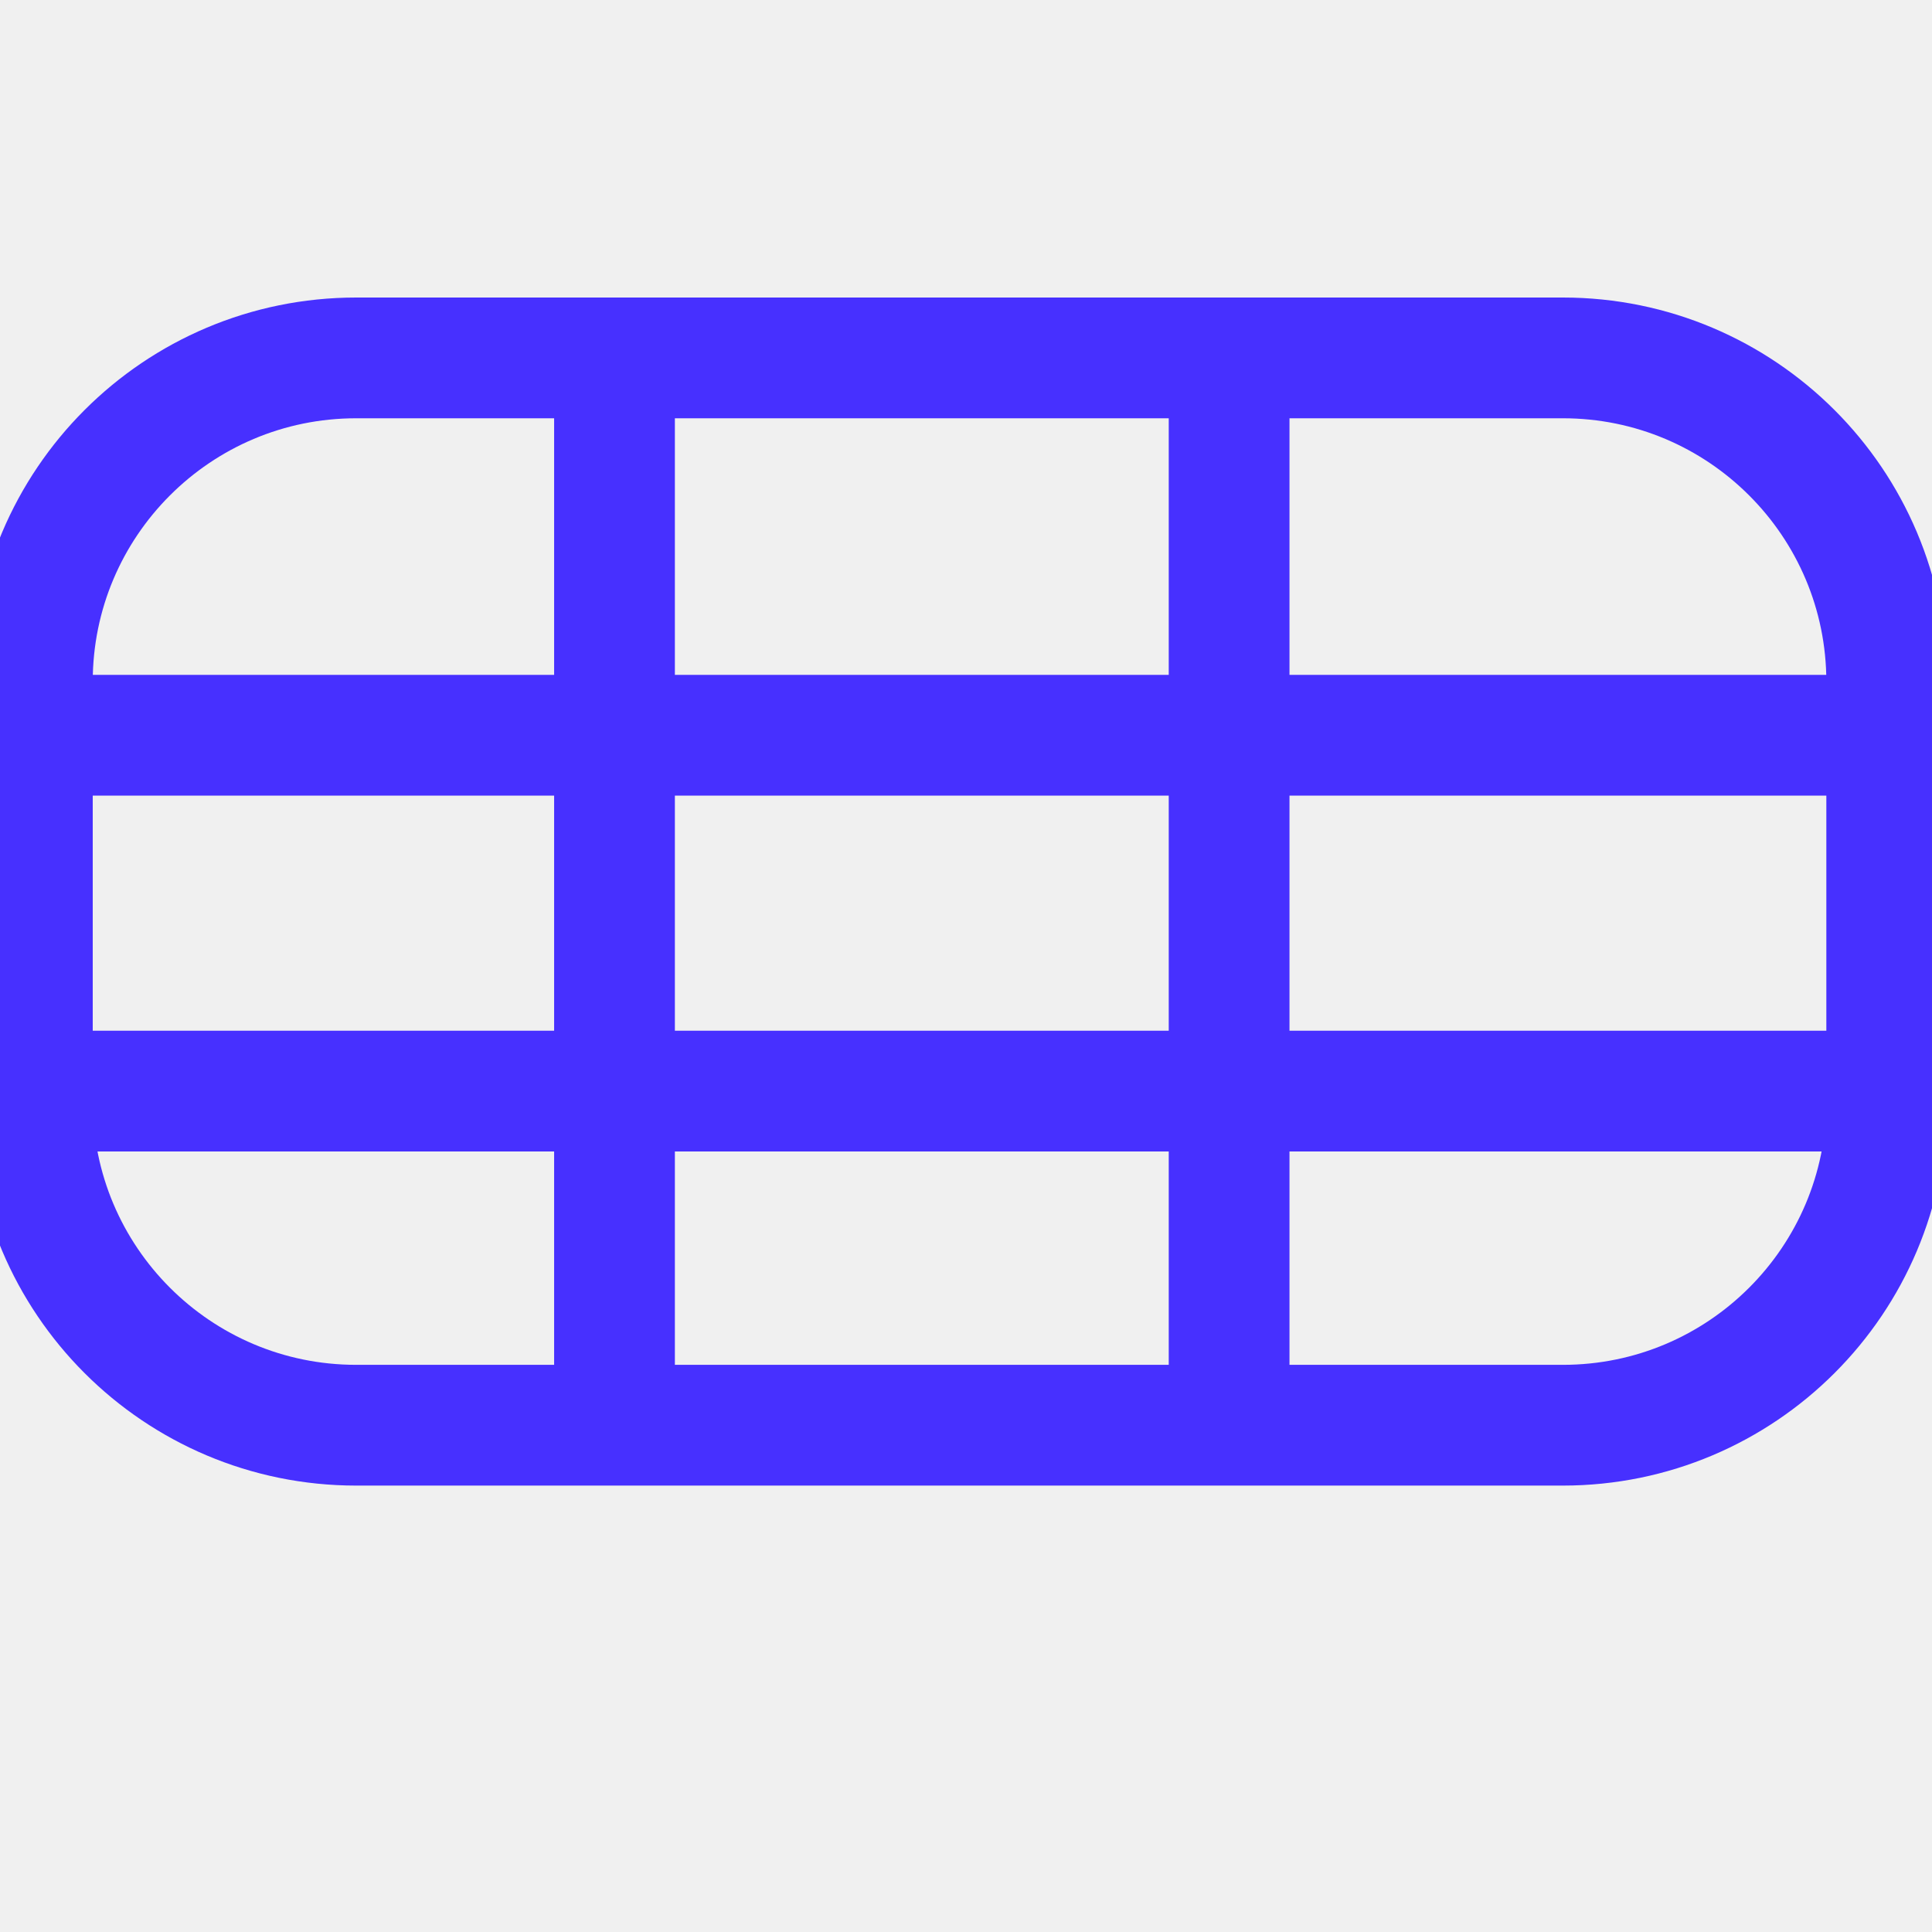
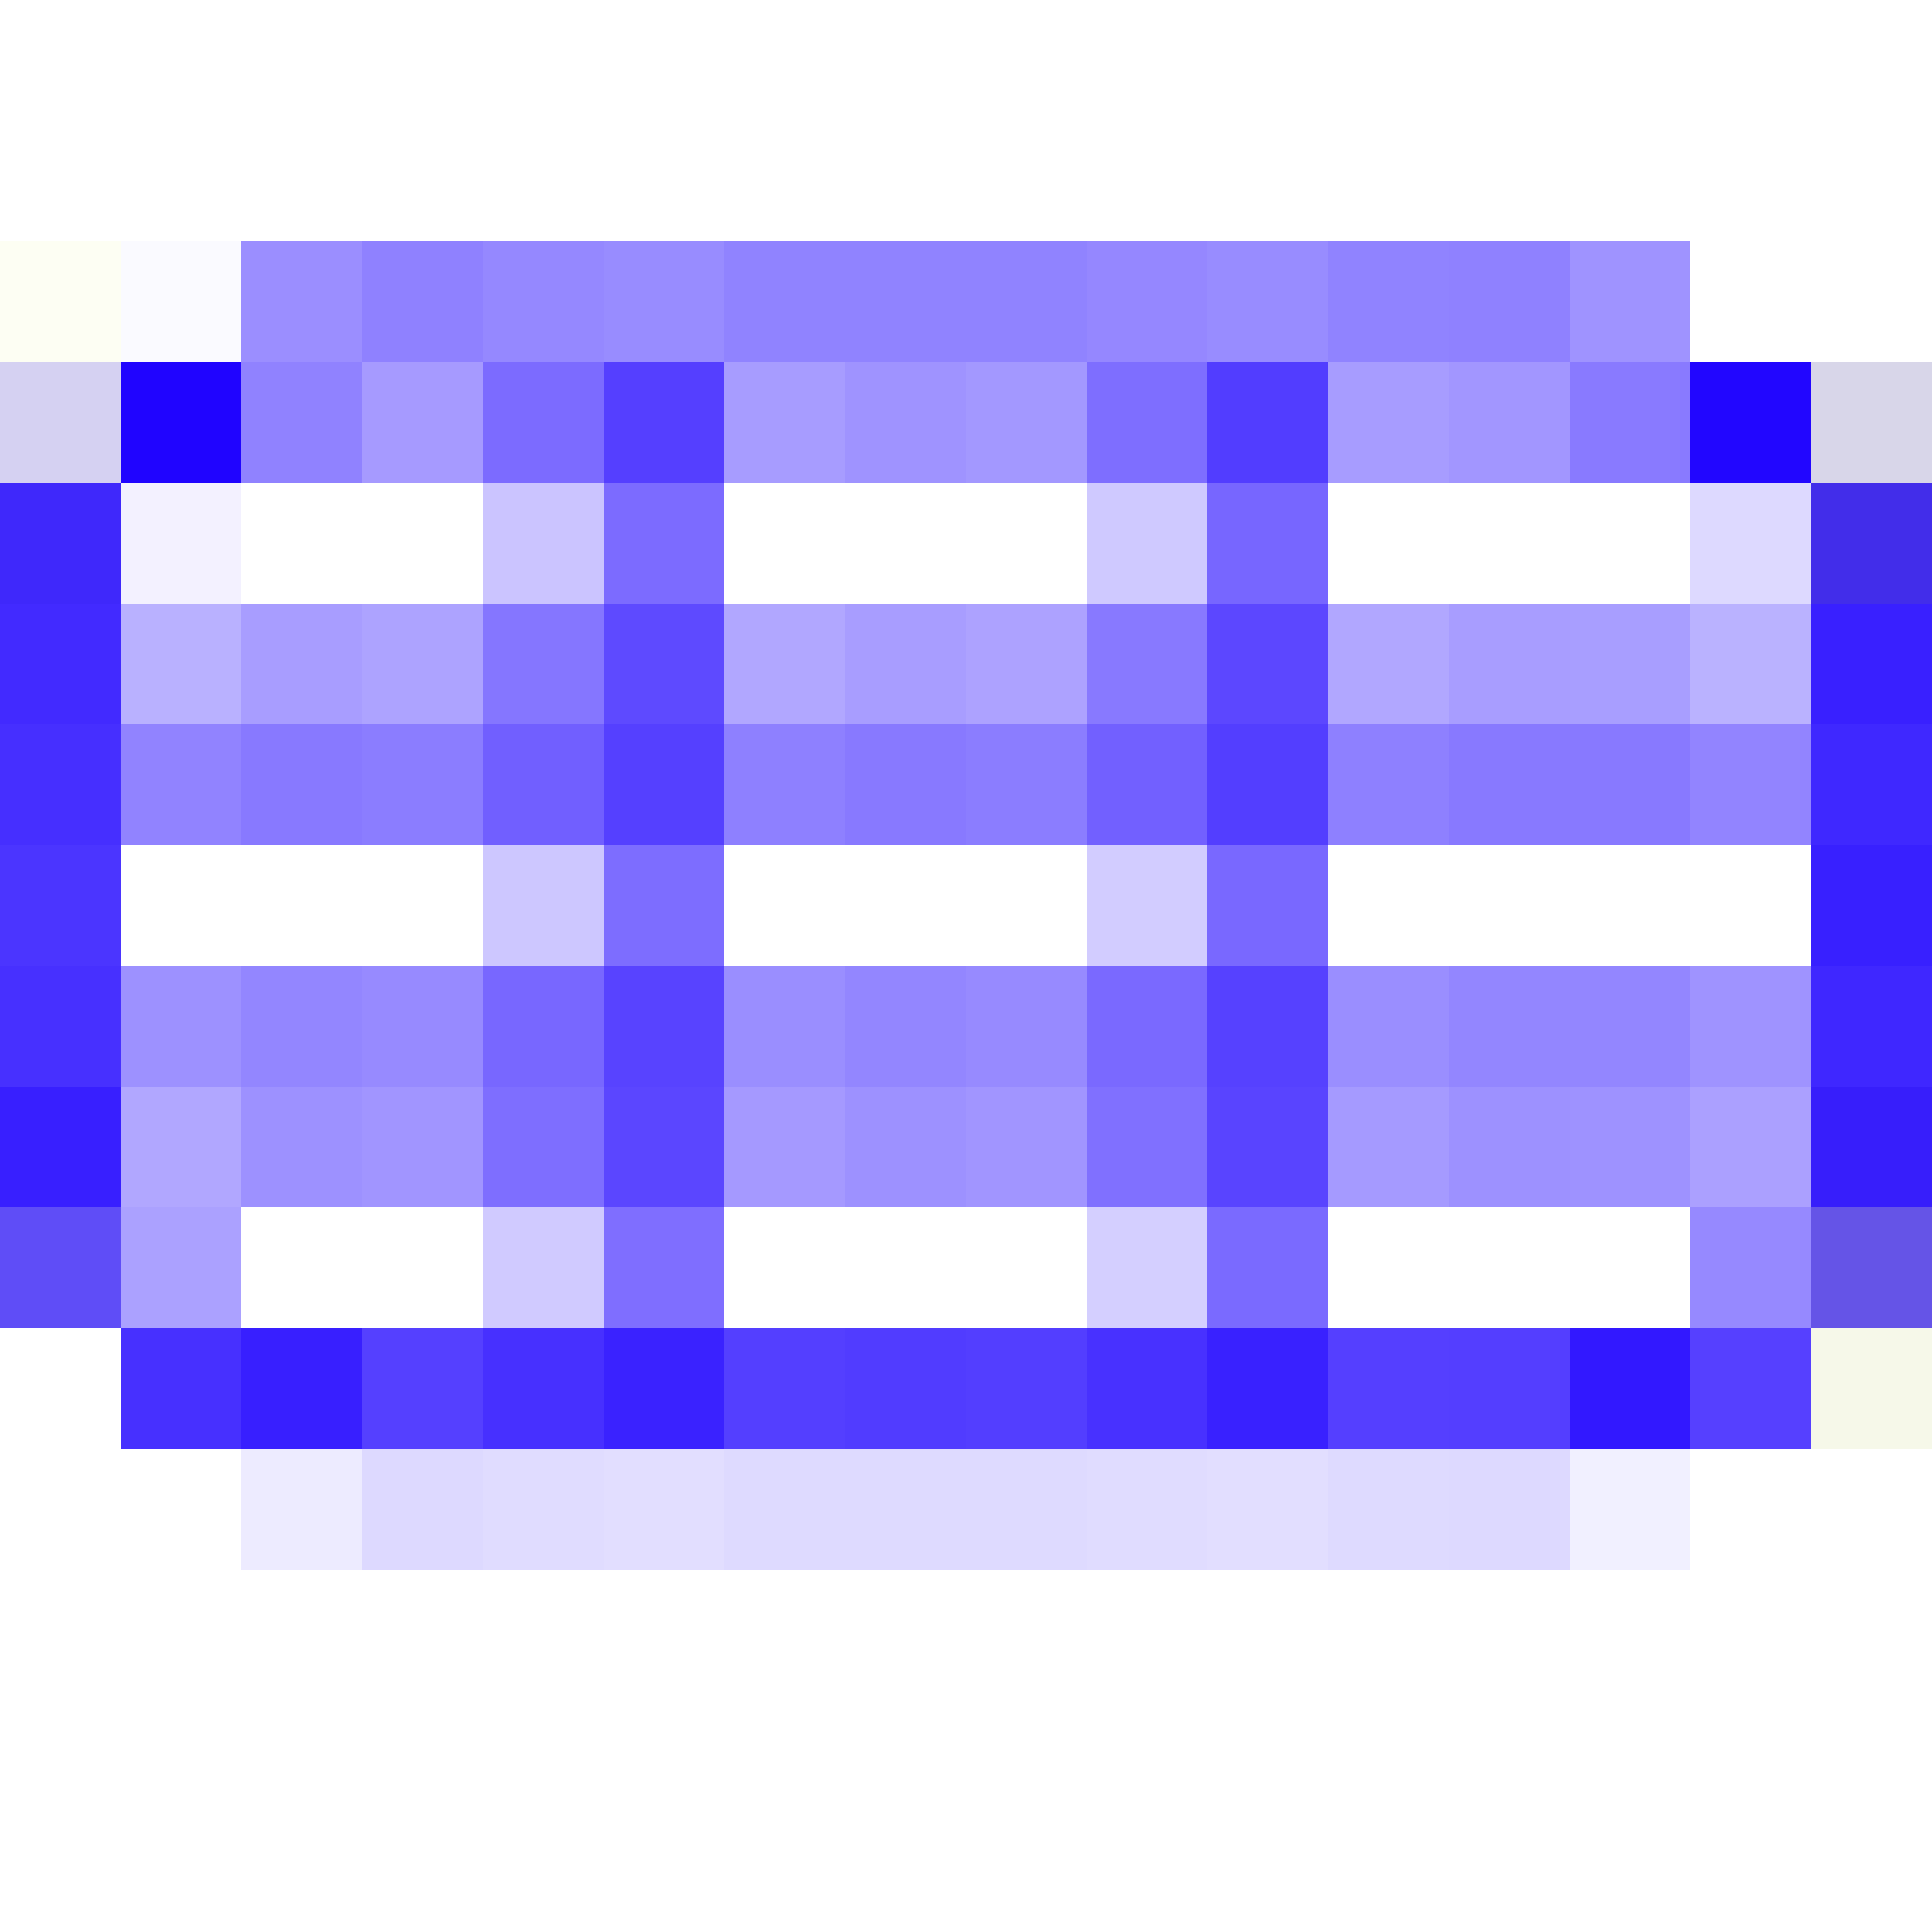
- <svg xmlns="http://www.w3.org/2000/svg" width="16" height="16" viewBox="0 0 16 16" id="svg4139" version="1.1">
-   <defs id="defs4141" />
-   <g id="layer1" transform="translate(0,-1036.362)">
-     <rect style="opacity:1;fill:none;fill-opacity:1;stroke:#4730ff;stroke-width:1;stroke-linejoin:round;stroke-miterlimit:4;stroke-dasharray:none;stroke-opacity:1" id="rect4147" width="15.357" height="8.839" x="0.268" y="1039.326" rx="2.682" />
-     <path style="fill:none;fill-rule:evenodd;stroke:#4730ff;stroke-width:1px;stroke-linecap:butt;stroke-linejoin:miter;stroke-opacity:1" d="m 0.179,1042.451 15.179,0" id="path4149" />
-     <path style="fill:none;fill-rule:evenodd;stroke:#4730ff;stroke-width:1px;stroke-linecap:butt;stroke-linejoin:miter;stroke-opacity:1" d="m 0.179,1045.398 15.179,0" id="path4149-6" />
-     <path style="fill:none;fill-rule:evenodd;stroke:#4730ff;stroke-width:1;stroke-linecap:butt;stroke-linejoin:miter;stroke-opacity:1;stroke-miterlimit:4;stroke-dasharray:none" d="m 5.089,1039.166 0,9" id="path4149-2" />
-     <path style="fill:none;fill-rule:evenodd;stroke:#4730ff;stroke-width:1;stroke-linecap:butt;stroke-linejoin:miter;stroke-opacity:1;stroke-miterlimit:4;stroke-dasharray:none" d="m 10.179,1039.201 0,9" id="path4149-2-2" />
+ <svg xmlns="http://www.w3.org/2000/svg" width="16" height="16" viewBox="0 0 16 16" role="img" aria-labelledby="dTable-title">
+   <g shape-rendering="crispEdges">
+     <rect x="0" y="0" width="16" height="2" fill="#ffffff" />
+     <rect x="0" y="2" width="1" height="1" fill="#fdfef3" />
+     <rect x="1" y="2" width="1" height="1" fill="#fafaff" />
+     <rect x="2" y="2" width="1" height="1" fill="#9b8eff" />
+     <rect x="3" y="2" width="1" height="1" fill="#8f81ff" />
+     <rect x="4" y="2" width="1" height="1" fill="#9588ff" />
+     <rect x="5" y="2" width="1" height="1" fill="#988cff" />
+     <rect x="6" y="2" width="3" height="1" fill="#9083ff" />
+     <rect x="9" y="2" width="1" height="1" fill="#9587ff" />
+     <rect x="10" y="2" width="1" height="1" fill="#988cff" />
+     <rect x="11" y="2" width="1" height="1" fill="#9083ff" />
+     <rect x="12" y="2" width="1" height="1" fill="#8f81ff" />
+     <rect x="13" y="2" width="1" height="1" fill="#9f93ff" />
+     <rect x="14" y="2" width="2" height="1" fill="#ffffff" />
+     <rect x="0" y="3" width="1" height="1" fill="#d5d1f2" />
+     <rect x="1" y="3" width="1" height="1" fill="#2004ff" />
+     <rect x="2" y="3" width="1" height="1" fill="#9082ff" />
+     <rect x="3" y="3" width="1" height="1" fill="#a69aff" />
+     <rect x="4" y="3" width="1" height="1" fill="#7c6bff" />
+     <rect x="5" y="3" width="1" height="1" fill="#553fff" />
+     <rect x="6" y="3" width="1" height="1" fill="#a79cff" />
+     <rect x="7" y="3" width="1" height="1" fill="#9f93ff" />
+     <rect x="8" y="3" width="1" height="1" fill="#a398ff" />
+     <rect x="9" y="3" width="1" height="1" fill="#7e6eff" />
+     <rect x="10" y="3" width="1" height="1" fill="#523dff" />
+     <rect x="11" y="3" width="1" height="1" fill="#a79cff" />
+     <rect x="12" y="3" width="1" height="1" fill="#a296ff" />
+     <rect x="13" y="3" width="1" height="1" fill="#897aff" />
+     <rect x="14" y="3" width="1" height="1" fill="#2206ff" />
+     <rect x="15" y="3" width="1" height="1" fill="#d8d6e9" />
+     <rect x="0" y="4" width="1" height="1" fill="#3f28fb" />
+     <rect x="1" y="4" width="1" height="1" fill="#f3f1ff" />
+     <rect x="2" y="4" width="2" height="1" fill="#ffffff" />
+     <rect x="4" y="4" width="1" height="1" fill="#cbc4ff" />
+     <rect x="5" y="4" width="1" height="1" fill="#7c6bff" />
+     <rect x="6" y="4" width="3" height="1" fill="#ffffff" />
+     <rect x="9" y="4" width="1" height="1" fill="#cfc9ff" />
+     <rect x="10" y="4" width="1" height="1" fill="#7766ff" />
+     <rect x="11" y="4" width="3" height="1" fill="#ffffff" />
+     <rect x="14" y="4" width="1" height="1" fill="#ddd9ff" />
+     <rect x="15" y="4" width="1" height="1" fill="#422dea" />
+     <rect x="0" y="5" width="1" height="1" fill="#422aff" />
+     <rect x="1" y="5" width="1" height="1" fill="#b9b1ff" />
+     <rect x="2" y="5" width="1" height="1" fill="#a89dff" />
+     <rect x="3" y="5" width="1" height="1" fill="#ada3ff" />
+     <rect x="4" y="5" width="1" height="1" fill="#8576ff" />
+     <rect x="5" y="5" width="1" height="1" fill="#5e4aff" />
+     <rect x="6" y="5" width="1" height="1" fill="#b1a7ff" />
+     <rect x="7" y="5" width="1" height="1" fill="#a89dff" />
+     <rect x="8" y="5" width="1" height="1" fill="#ada2ff" />
+     <rect x="9" y="5" width="1" height="1" fill="#8879ff" />
+     <rect x="10" y="5" width="1" height="1" fill="#5c47ff" />
+     <rect x="11" y="5" width="1" height="1" fill="#b1a7ff" />
+     <rect x="12" y="5" width="1" height="1" fill="#a89dff" />
+     <rect x="13" y="5" width="1" height="1" fill="#a89eff" />
+     <rect x="14" y="5" width="1" height="1" fill="#bab2ff" />
+     <rect x="15" y="5" width="1" height="1" fill="#3920ff" />
+     <rect x="0" y="6" width="1" height="1" fill="#462fff" />
+     <rect x="1" y="6" width="1" height="1" fill="#9183ff" />
+     <rect x="2" y="6" width="1" height="1" fill="#8879ff" />
+     <rect x="3" y="6" width="1" height="1" fill="#8b7dff" />
+     <rect x="4" y="6" width="1" height="1" fill="#715fff" />
+     <rect x="5" y="6" width="1" height="1" fill="#5540ff" />
+     <rect x="6" y="6" width="1" height="1" fill="#8e80ff" />
+     <rect x="7" y="6" width="1" height="1" fill="#8879ff" />
+     <rect x="8" y="6" width="1" height="1" fill="#8b7dff" />
+     <rect x="9" y="6" width="1" height="1" fill="#7260ff" />
+     <rect x="10" y="6" width="1" height="1" fill="#533eff" />
+     <rect x="11" y="6" width="1" height="1" fill="#8e80ff" />
+     <rect x="12" y="6" width="2" height="1" fill="#8879ff" />
+     <rect x="14" y="6" width="1" height="1" fill="#9284ff" />
+     <rect x="15" y="6" width="1" height="1" fill="#3f28ff" />
+     <rect x="0" y="7" width="1" height="1" fill="#4b35ff" />
+     <rect x="1" y="7" width="3" height="1" fill="#ffffff" />
+     <rect x="4" y="7" width="1" height="1" fill="#cdc7ff" />
+     <rect x="5" y="7" width="1" height="1" fill="#7d6dff" />
+     <rect x="6" y="7" width="3" height="1" fill="#ffffff" />
+     <rect x="9" y="7" width="1" height="1" fill="#d2ccff" />
+     <rect x="10" y="7" width="1" height="1" fill="#7968ff" />
+     <rect x="11" y="7" width="4" height="1" fill="#ffffff" />
+     <rect x="15" y="7" width="1" height="1" fill="#3820ff" />
+     <rect x="0" y="8" width="1" height="1" fill="#4730ff" />
+     <rect x="1" y="8" width="1" height="1" fill="#9d91ff" />
+     <rect x="2" y="8" width="1" height="1" fill="#9386ff" />
+     <rect x="3" y="8" width="1" height="1" fill="#978aff" />
+     <rect x="4" y="8" width="1" height="1" fill="#7867ff" />
+     <rect x="5" y="8" width="1" height="1" fill="#5843ff" />
+     <rect x="6" y="8" width="1" height="1" fill="#9a8eff" />
+     <rect x="7" y="8" width="1" height="1" fill="#9386ff" />
+     <rect x="8" y="8" width="1" height="1" fill="#978aff" />
+     <rect x="9" y="8" width="1" height="1" fill="#7a69ff" />
+     <rect x="10" y="8" width="1" height="1" fill="#5641ff" />
+     <rect x="11" y="8" width="1" height="1" fill="#9a8eff" />
+     <rect x="12" y="8" width="2" height="1" fill="#9386ff" />
+     <rect x="14" y="8" width="1" height="1" fill="#9f93ff" />
+     <rect x="15" y="8" width="1" height="1" fill="#3f27ff" />
+     <rect x="0" y="9" width="1" height="1" fill="#381fff" />
+     <rect x="1" y="9" width="1" height="1" fill="#b1a7ff" />
+     <rect x="2" y="9" width="1" height="1" fill="#9d91ff" />
+     <rect x="3" y="9" width="1" height="1" fill="#a195ff" />
+     <rect x="4" y="9" width="1" height="1" fill="#7e6eff" />
+     <rect x="5" y="9" width="1" height="1" fill="#5b46ff" />
+     <rect x="6" y="9" width="1" height="1" fill="#a599ff" />
+     <rect x="7" y="9" width="1" height="1" fill="#9d91ff" />
+     <rect x="8" y="9" width="1" height="1" fill="#a195ff" />
+     <rect x="9" y="9" width="1" height="1" fill="#8070ff" />
+     <rect x="10" y="9" width="1" height="1" fill="#5944ff" />
+     <rect x="11" y="9" width="1" height="1" fill="#a59aff" />
+     <rect x="12" y="9" width="1" height="1" fill="#9d91ff" />
+     <rect x="13" y="9" width="1" height="1" fill="#9e92ff" />
+     <rect x="14" y="9" width="1" height="1" fill="#aba0ff" />
+     <rect x="15" y="9" width="1" height="1" fill="#371efb" />
+     <rect x="0" y="10" width="1" height="1" fill="#5f4df7" />
+     <rect x="1" y="10" width="1" height="1" fill="#aba1ff" />
+     <rect x="2" y="10" width="2" height="1" fill="#ffffff" />
+     <rect x="4" y="10" width="1" height="1" fill="#d0caff" />
+     <rect x="5" y="10" width="1" height="1" fill="#7f6eff" />
+     <rect x="6" y="10" width="3" height="1" fill="#ffffff" />
+     <rect x="9" y="10" width="1" height="1" fill="#d4cfff" />
+     <rect x="10" y="10" width="1" height="1" fill="#7a6aff" />
+     <rect x="11" y="10" width="3" height="1" fill="#ffffff" />
+     <rect x="14" y="10" width="1" height="1" fill="#9689ff" />
+     <rect x="15" y="10" width="1" height="1" fill="#6554e7" />
+     <rect x="0" y="11" width="1" height="1" fill="#ffffff" />
+     <rect x="1" y="11" width="1" height="1" fill="#4730ff" />
+     <rect x="2" y="11" width="1" height="1" fill="#381fff" />
+     <rect x="3" y="11" width="1" height="1" fill="#5540ff" />
+     <rect x="4" y="11" width="1" height="1" fill="#4730ff" />
+     <rect x="5" y="11" width="1" height="1" fill="#3a22ff" />
+     <rect x="6" y="11" width="1" height="1" fill="#543fff" />
+     <rect x="7" y="11" width="1" height="1" fill="#513cff" />
+     <rect x="8" y="11" width="1" height="1" fill="#533eff" />
+     <rect x="9" y="11" width="1" height="1" fill="#4831ff" />
+     <rect x="10" y="11" width="1" height="1" fill="#3921ff" />
+     <rect x="11" y="11" width="1" height="1" fill="#553fff" />
+     <rect x="12" y="11" width="1" height="1" fill="#543eff" />
+     <rect x="13" y="11" width="1" height="1" fill="#3218ff" />
+     <rect x="14" y="11" width="1" height="1" fill="#5640ff" />
+     <rect x="15" y="11" width="1" height="1" fill="#f6f8e9" />
+     <rect x="0" y="12" width="2" height="1" fill="#ffffff" />
+     <rect x="2" y="12" width="1" height="1" fill="#edebff" />
+     <rect x="3" y="12" width="1" height="1" fill="#ddd9ff" />
+     <rect x="4" y="12" width="1" height="1" fill="#e0dcff" />
+     <rect x="5" y="12" width="1" height="1" fill="#e2deff" />
+     <rect x="6" y="12" width="3" height="1" fill="#dedaff" />
+     <rect x="9" y="12" width="1" height="1" fill="#e0dcff" />
+     <rect x="10" y="12" width="1" height="1" fill="#e2deff" />
+     <rect x="11" y="12" width="1" height="1" fill="#dedaff" />
+     <rect x="12" y="12" width="1" height="1" fill="#ddd9ff" />
+     <rect x="13" y="12" width="1" height="1" fill="#f1f0ff" />
+     <rect x="14" y="12" width="2" height="1" fill="#ffffff" />
+     <rect x="0" y="13" width="16" height="3" fill="#ffffff" />
  </g>
</svg>
